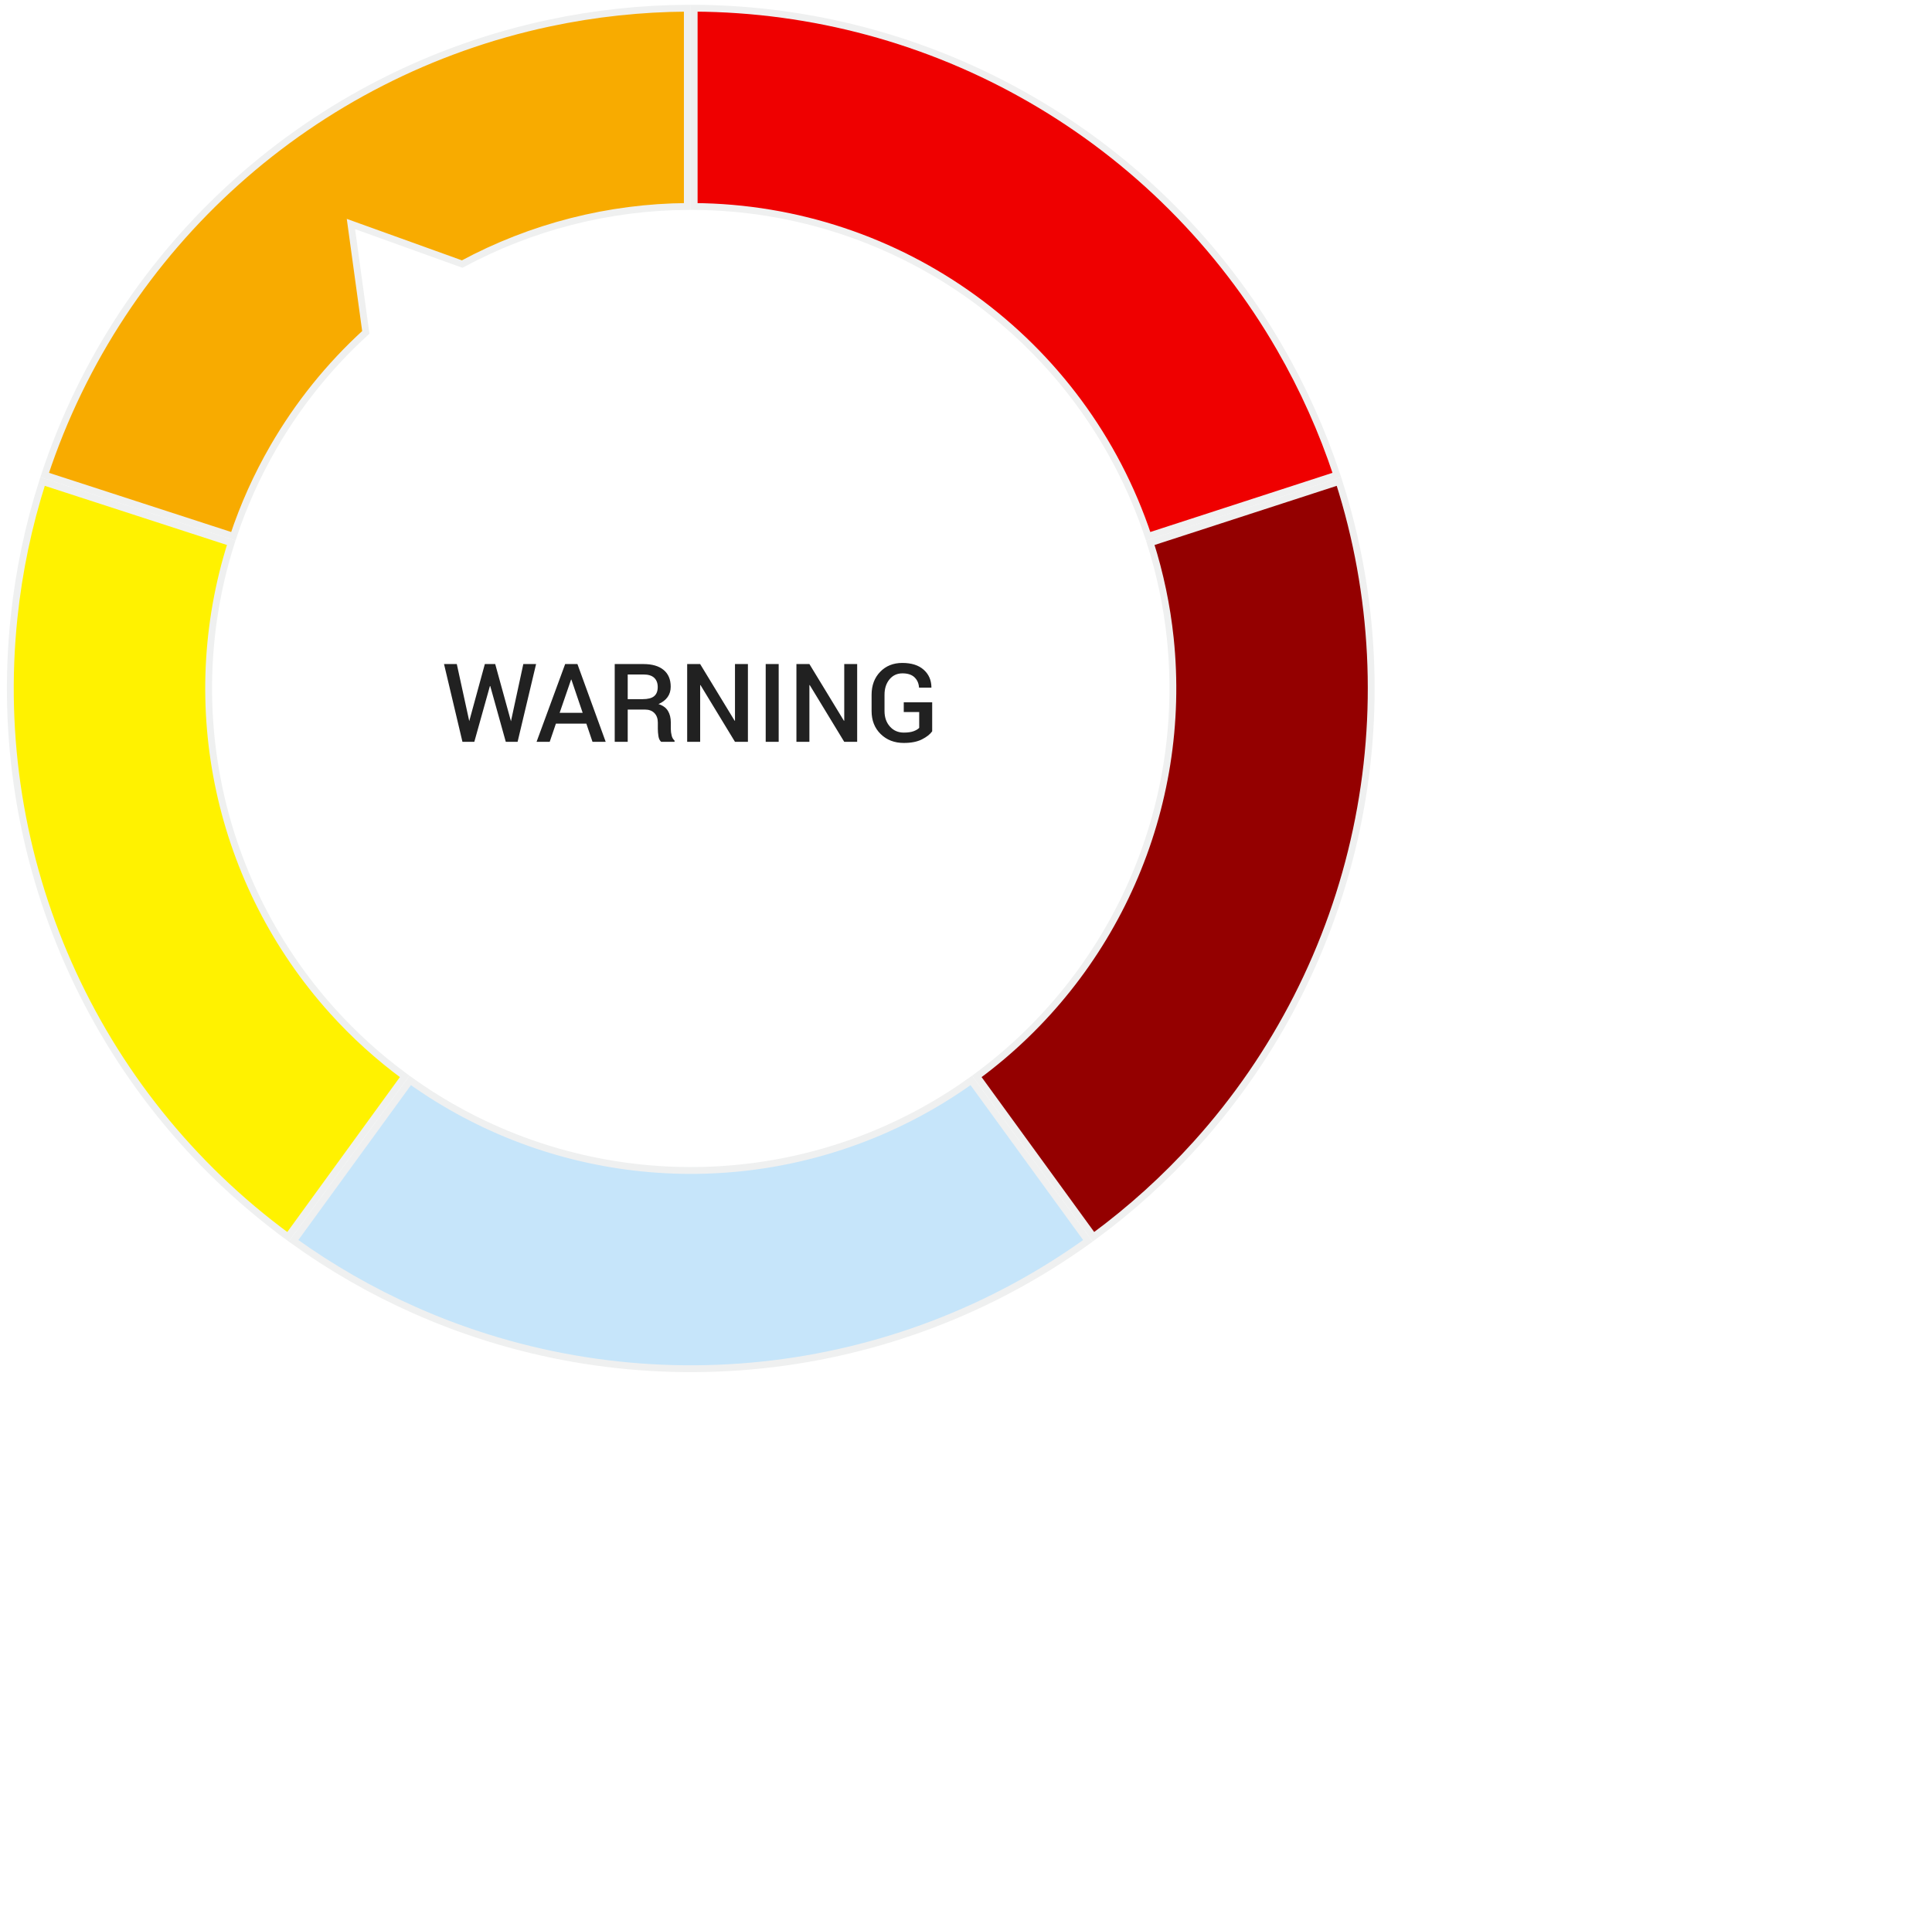
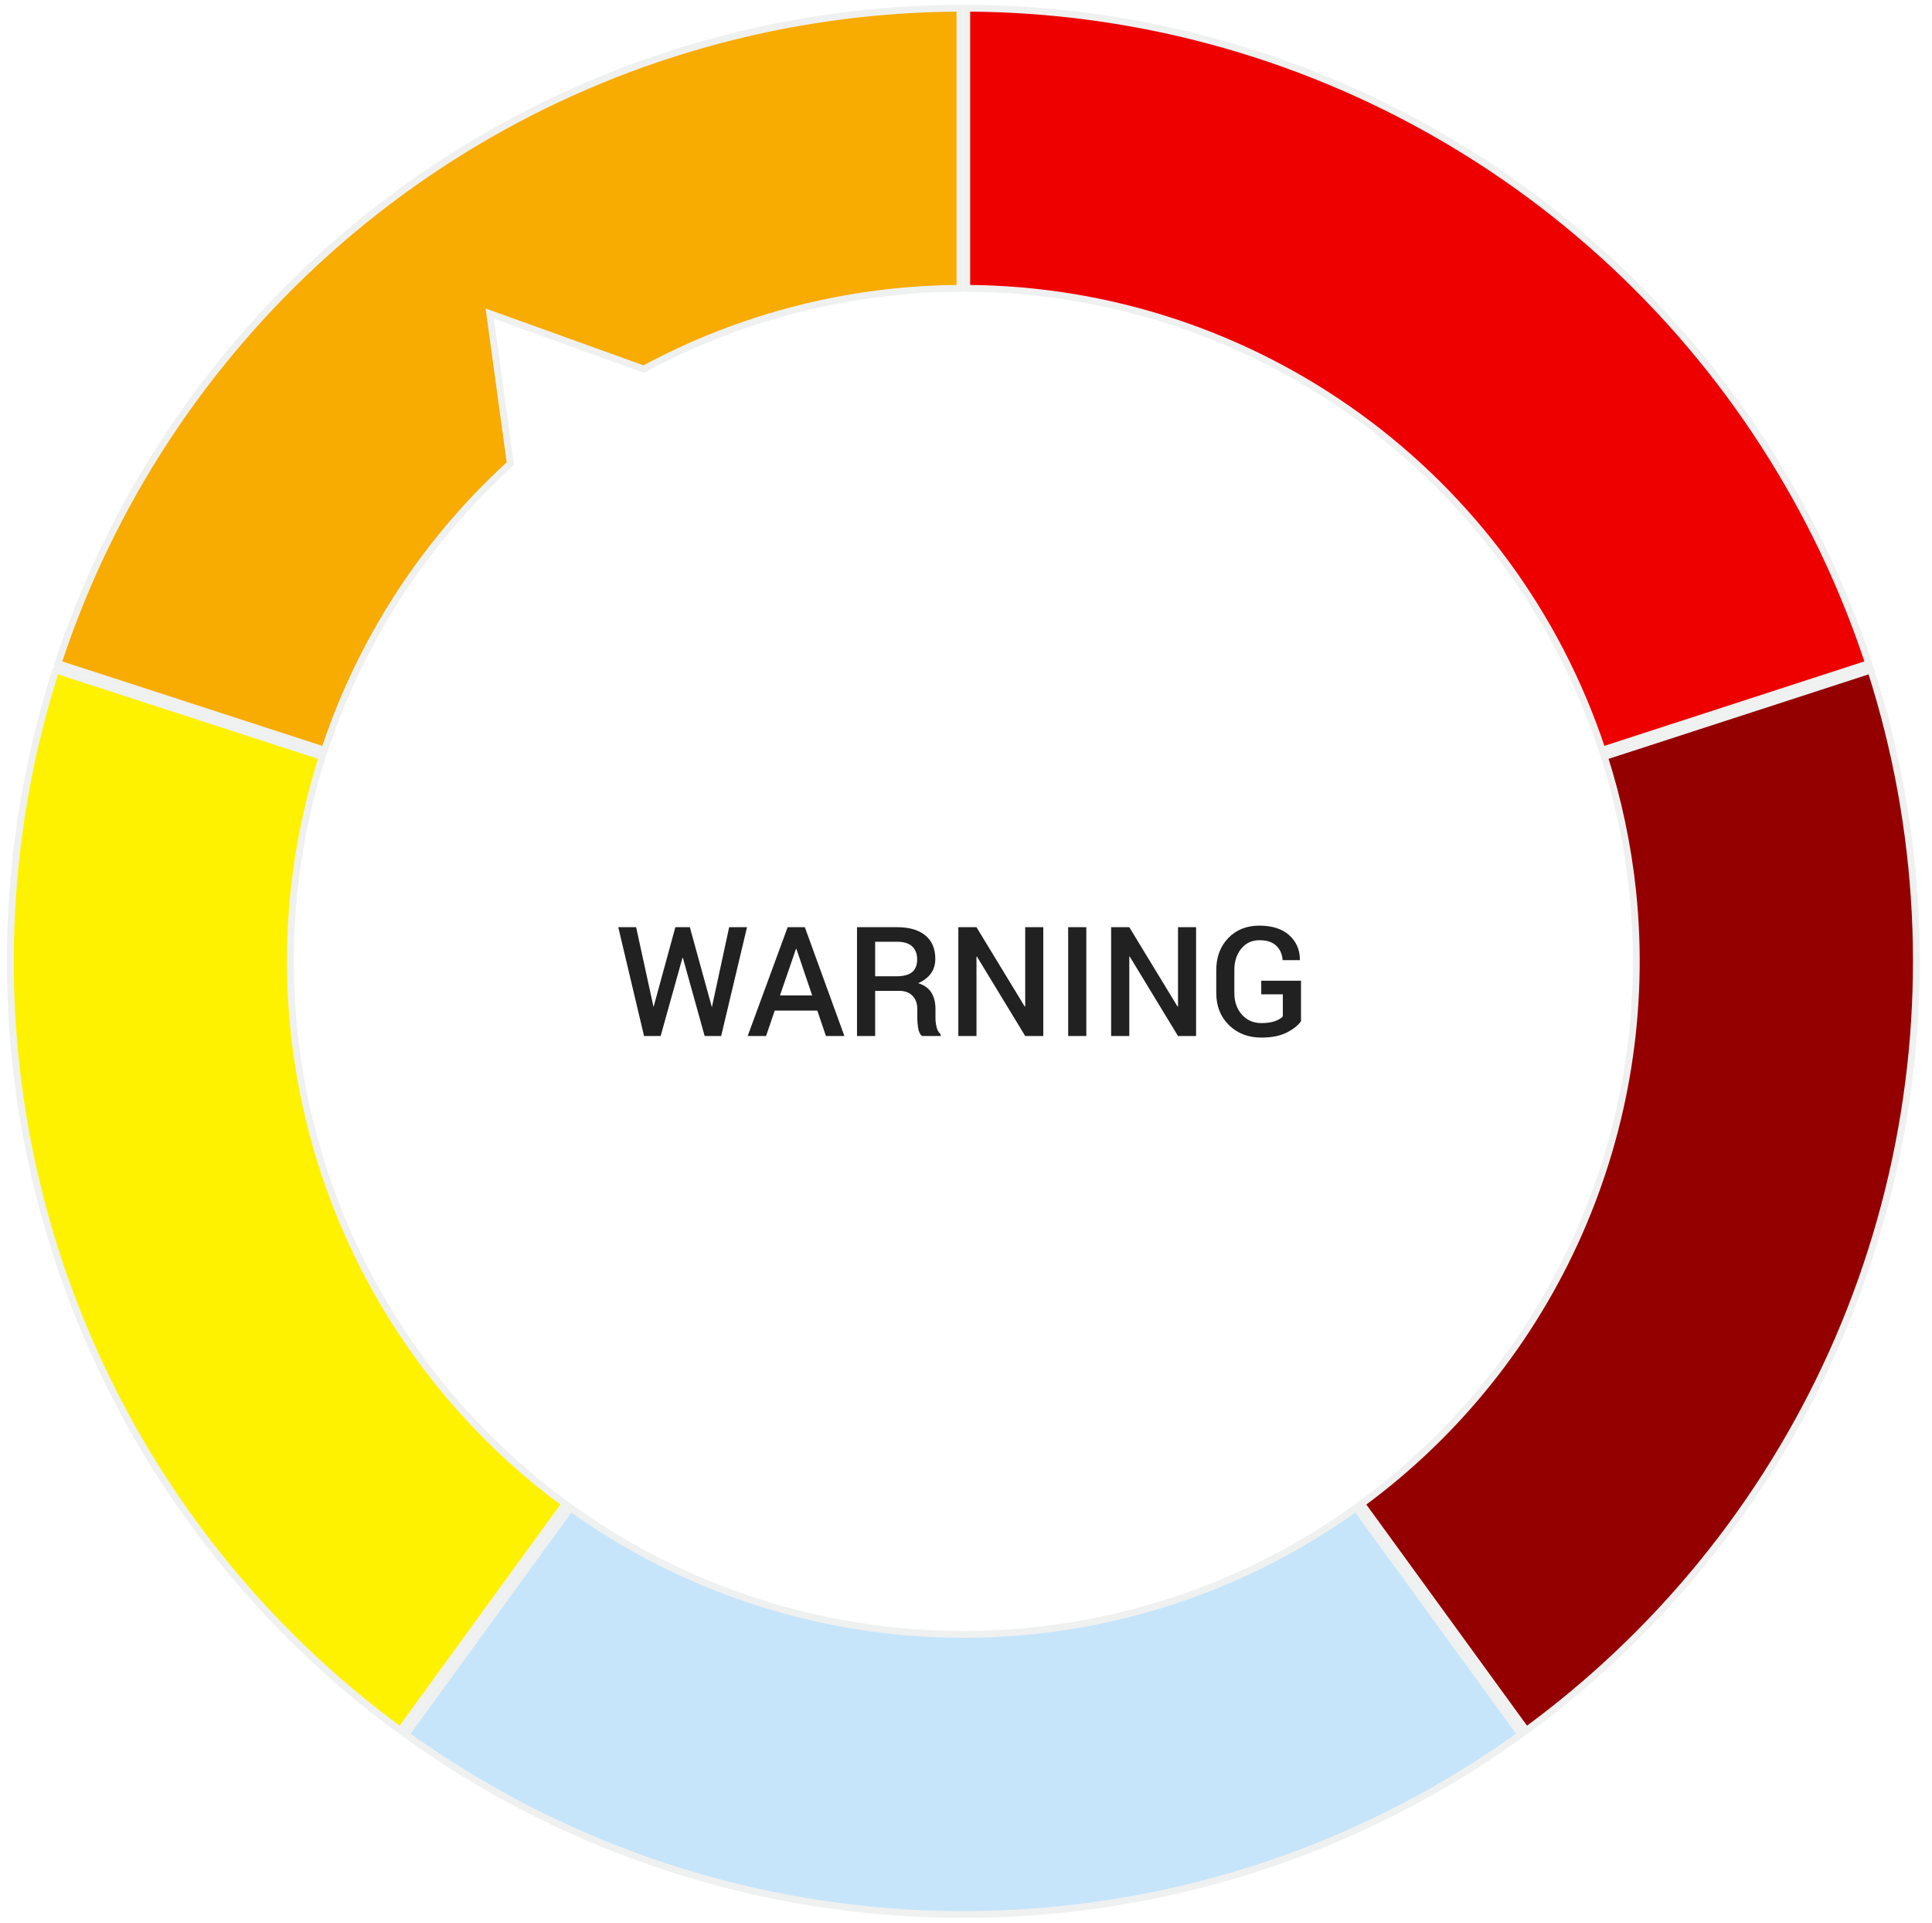
- <svg xmlns="http://www.w3.org/2000/svg" width="202" height="200" viewBox="0 0 202 200">
+ <svg xmlns="http://www.w3.org/2000/svg" width="202" height="201">
  <g fill="none" fill-rule="evenodd">
-     <path d="M72.221.5a71.491 71.491 0 0161.92 35.75 71.511 71.511 0 010 71.5 71.491 71.491 0 01-61.92 35.75 71.491 71.491 0 01-61.919-35.75 71.511 71.511 0 010-71.5A71.491 71.491 0 0172.222.5v21.45a50.04 50.04 0 00-43.344 25.025 50.065 50.065 0 000 50.05A50.04 50.04 0 0072.22 122.05a50.04 50.04 0 0043.343-25.025 50.065 50.065 0 000-50.05A50.04 50.04 0 0072.221 21.95V.5z" fill-opacity=".002" fill="#455A64" />
-     <path d="M72.579.858a71.095 71.095 0 0135.214 9.53 71.085 71.085 0 0126.037 26.04 71.283 71.283 0 015.943 13.25h0l-19.726 6.407a50.42 50.42 0 00-47.468-34.491h0z" stroke="#EFF0F0" stroke-width=".715" fill="#EF0000" />
-     <path d="M139.994 50.357a71.08 71.08 0 011.816 36.433 71.099 71.099 0 01-16.723 32.811 71.583 71.583 0 01-10.76 9.742h0l-12.192-16.775a50.426 50.426 0 0020.22-45.84 50.394 50.394 0 00-2.087-9.963h0z" stroke="#EFF0F0" stroke-width=".715" fill="#940000" />
-     <path d="M101.556 112.989l12.193 16.775a71.075 71.075 0 01-34.086 12.986 71.114 71.114 0 01-36.376-5.761 70.993 70.993 0 01-12.594-7.225h0l12.193-16.775a50.4 50.4 0 0049.837 5.062 50.237 50.237 0 008.833-5.062h0z" stroke="#EFF0F0" stroke-width=".715" fill="#C6E5FA" />
-     <path d="M4.448 50.357l19.726 6.407a50.413 50.413 0 0010.587 48.966 50.177 50.177 0 007.546 6.838h0l-12.192 16.775A71.148 71.148 0 011.47 64.566a71.137 71.137 0 012.978-14.209h0z" stroke="#EFF0F0" stroke-width=".715" fill="#FFF200" />
-     <path d="M71.864.858v20.736a50.373 50.373 0 00-23.54 6.022h0l-11.633-4.19 1.555 11.334a50.339 50.339 0 00-9.678 12.036 50.254 50.254 0 00-4.173 9.288h0L4.67 49.677A71.14 71.14 0 0157.43 2.416 71.312 71.312 0 0171.864.858h0z" stroke="#EFF0F0" stroke-width=".715" fill="#F8AB00" />
-     <path d="M49.592 77.58l1.632-5.837h.033l1.626 5.837h1.234l1.933-8.133h-1.335l-1.285 5.949-.006.056-.005-.04-1.642-5.965h-1.084l-1.626 5.949-.005.028v-.011l-1.302-5.966h-1.335l1.927 8.133h1.24zm7.882 0l.648-1.9h3.184l.643 1.9h1.38l-2.956-8.133H59.09L56.1 77.58h1.374zm3.447-3.033h-2.408l1.196-3.475h.033l1.179 3.475zm4.709 3.033v-3.374h1.81c.417 0 .744.123.983.369.238.246.357.577.357.994v.654c0 .253.022.512.064.776.043.264.14.458.288.581h1.397v-.128a.981.981 0 01-.302-.52 2.74 2.74 0 01-.09-.698v-.676c0-.48-.1-.885-.301-1.215-.201-.33-.53-.567-.989-.712.417-.183.735-.426.953-.73.217-.303.326-.665.326-1.086 0-.76-.247-1.344-.743-1.754-.495-.41-1.197-.614-2.105-.614h-3.006v8.133h1.358zm1.575-4.463H65.63v-2.58h1.648c.502 0 .877.116 1.122.348.246.233.369.554.369.964 0 .428-.125.746-.374.955-.25.209-.646.313-1.19.313zm6 4.463v-5.927l.033-.01 3.608 5.937h1.352v-8.133h-1.352v5.921l-.033.011-3.609-5.932h-1.357v8.133h1.357zm8.21 0v-8.133h-1.357v8.133h1.358zm3.212 0v-5.927l.034-.01 3.608 5.937h1.352v-8.133H88.27v5.921l-.033.011-3.609-5.932H83.27v8.133h1.357zm9.87.117c.775 0 1.41-.125 1.903-.377.493-.251.848-.531 1.064-.84v-3.034h-2.972v1.017h1.615v1.653c-.12.135-.311.25-.576.35-.264.098-.609.148-1.033.148-.596 0-1.081-.212-1.455-.634-.375-.423-.562-.962-.562-1.618v-1.709c0-.648.172-1.182.517-1.603.344-.42.798-.631 1.36-.631.548 0 .966.137 1.254.41.289.274.448.634.478 1.081h1.285l.01-.033c-.01-.756-.281-1.37-.812-1.84-.53-.472-1.275-.707-2.232-.707-.946 0-1.717.31-2.315.93-.598.62-.897 1.421-.897 2.404v1.698c0 .984.317 1.785.95 2.405.633.62 1.44.93 2.419.93z" fill="#212121" fill-rule="nonzero" />
+     <path d="M100.721.5c35.73 0 68.74 19.06 86.6 50a100.016 100.016 0 010 100 99.988 99.988 0 01-86.6 50 99.988 99.988 0 01-86.6-50 100.016 100.016 0 010-100 99.988 99.988 0 0186.6-50v30a69.986 69.986 0 00-60.62 35 70.02 70.02 0 000 70c12.5 21.66 35.61 35 60.62 35 25.01 0 48.12-13.34 60.62-35a70.02 70.02 0 000-70 69.986 69.986 0 00-60.62-35V.5z" fill-opacity=".002" fill="#455A64" />
+     <path d="M101.079.858a99.576 99.576 0 0149.464 13.349 99.562 99.562 0 0136.468 36.472 99.83 99.83 0 018.369 18.692h0l-27.86 9.049a70.374 70.374 0 00-66.441-48.277h0z" stroke="#EFF0F0" stroke-width=".715" fill="#EF0000" />
+     <path d="M195.6 70.05a99.555 99.555 0 012.588 51.165 99.581 99.581 0 01-23.422 45.956A100.253 100.253 0 01159.58 180.9h0l-17.22-23.692a70.383 70.383 0 0028.337-64.065A70.352 70.352 0 00167.74 79.1h0z" stroke="#EFF0F0" stroke-width=".715" fill="#940000" />
+     <path d="M141.782 157.629l17.22 23.691a99.548 99.548 0 01-47.858 18.273 99.602 99.602 0 01-50.948-8.07 99.424 99.424 0 01-17.755-10.202h0l17.22-23.692a70.348 70.348 0 0069.675 7.148 70.122 70.122 0 0012.446-7.148h0z" stroke="#EFF0F0" stroke-width=".715" fill="#C6E5FA" />
+     <path d="M5.841 70.05l27.86 9.05c-7.606 23.81-2.001 49.883 14.734 68.479a70.057 70.057 0 0010.647 9.63h0L41.862 180.9c-28.61-20.946-43.94-55.528-40.235-90.813A99.63 99.63 0 015.84 70.051h0z" stroke="#EFF0F0" stroke-width=".715" fill="#FFF200" />
+     <path d="M100.364.858v29.285a70.31 70.31 0 00-33.056 8.438h0L51.202 32.78l2.153 15.692a70.262 70.262 0 00-13.563 16.85 70.148 70.148 0 00-5.87 13.099h0l-27.86-9.05C17.141 35.683 45.297 10.419 80.005 3.04A99.87 99.87 0 01100.364.858h0z" stroke="#EFF0F0" stroke-width=".715" fill="#F8AB00" />
+     <path d="M69.073 108.304l2.28-8.164h.048l2.273 8.164h1.727l2.703-11.375h-1.867l-1.797 8.32-.008.079-.008-.055-2.297-8.344h-1.515l-2.274 8.32-.008.04v-.016l-1.82-8.344h-1.867l2.695 11.375h1.735zm11.023 0l.906-2.656h4.453l.899 2.656h1.93L84.15 96.93h-1.797l-4.18 11.375h1.922zm4.82-4.242H81.55l1.672-4.86h.047l1.648 4.86zm6.586 4.242v-4.719h2.532c.583 0 1.041.172 1.375.516.333.344.5.807.5 1.39v.915c0 .354.03.716.09 1.086.06.37.193.64.402.812h1.953v-.18c-.198-.166-.339-.408-.422-.726a3.833 3.833 0 01-.125-.977v-.945c0-.672-.14-1.238-.422-1.7-.281-.46-.742-.792-1.383-.995.584-.255 1.028-.595 1.332-1.02.305-.424.457-.93.457-1.52 0-1.062-.346-1.88-1.039-2.452-.692-.573-1.674-.86-2.945-.86h-4.203v11.375h1.898zm2.203-6.242h-2.203v-3.61h2.305c.703 0 1.227.163 1.57.489.344.325.516.775.516 1.348 0 .599-.175 1.044-.523 1.336-.35.291-.904.437-1.665.437zm8.391 6.242v-8.289l.047-.015 5.047 8.304h1.89V96.93h-1.89v8.281l-.047.016-5.047-8.297h-1.898v11.375h1.898zm11.484 0V96.93h-1.898v11.375h1.898zm4.493 0v-8.289l.047-.015 5.046 8.304h1.891V96.93h-1.89v8.281l-.047.016-5.047-8.297h-1.899v11.375h1.899zm13.804.164c1.084 0 1.97-.176 2.66-.527.69-.352 1.187-.744 1.489-1.176v-4.242h-4.156v1.422h2.257v2.312c-.166.188-.435.35-.804.489-.37.138-.852.207-1.446.207-.833 0-1.511-.296-2.035-.887-.523-.591-.785-1.345-.785-2.262v-2.39c0-.907.24-1.654.723-2.243.481-.588 1.116-.882 1.902-.882.766 0 1.35.191 1.754.574.404.383.626.887.668 1.512h1.797l.015-.047c-.015-1.058-.394-1.916-1.136-2.575-.743-.658-1.783-.988-3.121-.988-1.323 0-2.403.434-3.239 1.3-.836.868-1.254 1.99-1.254 3.364v2.375c0 1.375.443 2.496 1.329 3.363.885.868 2.013 1.301 3.382 1.301z" fill="#212121" fill-rule="nonzero" />
  </g>
</svg>
